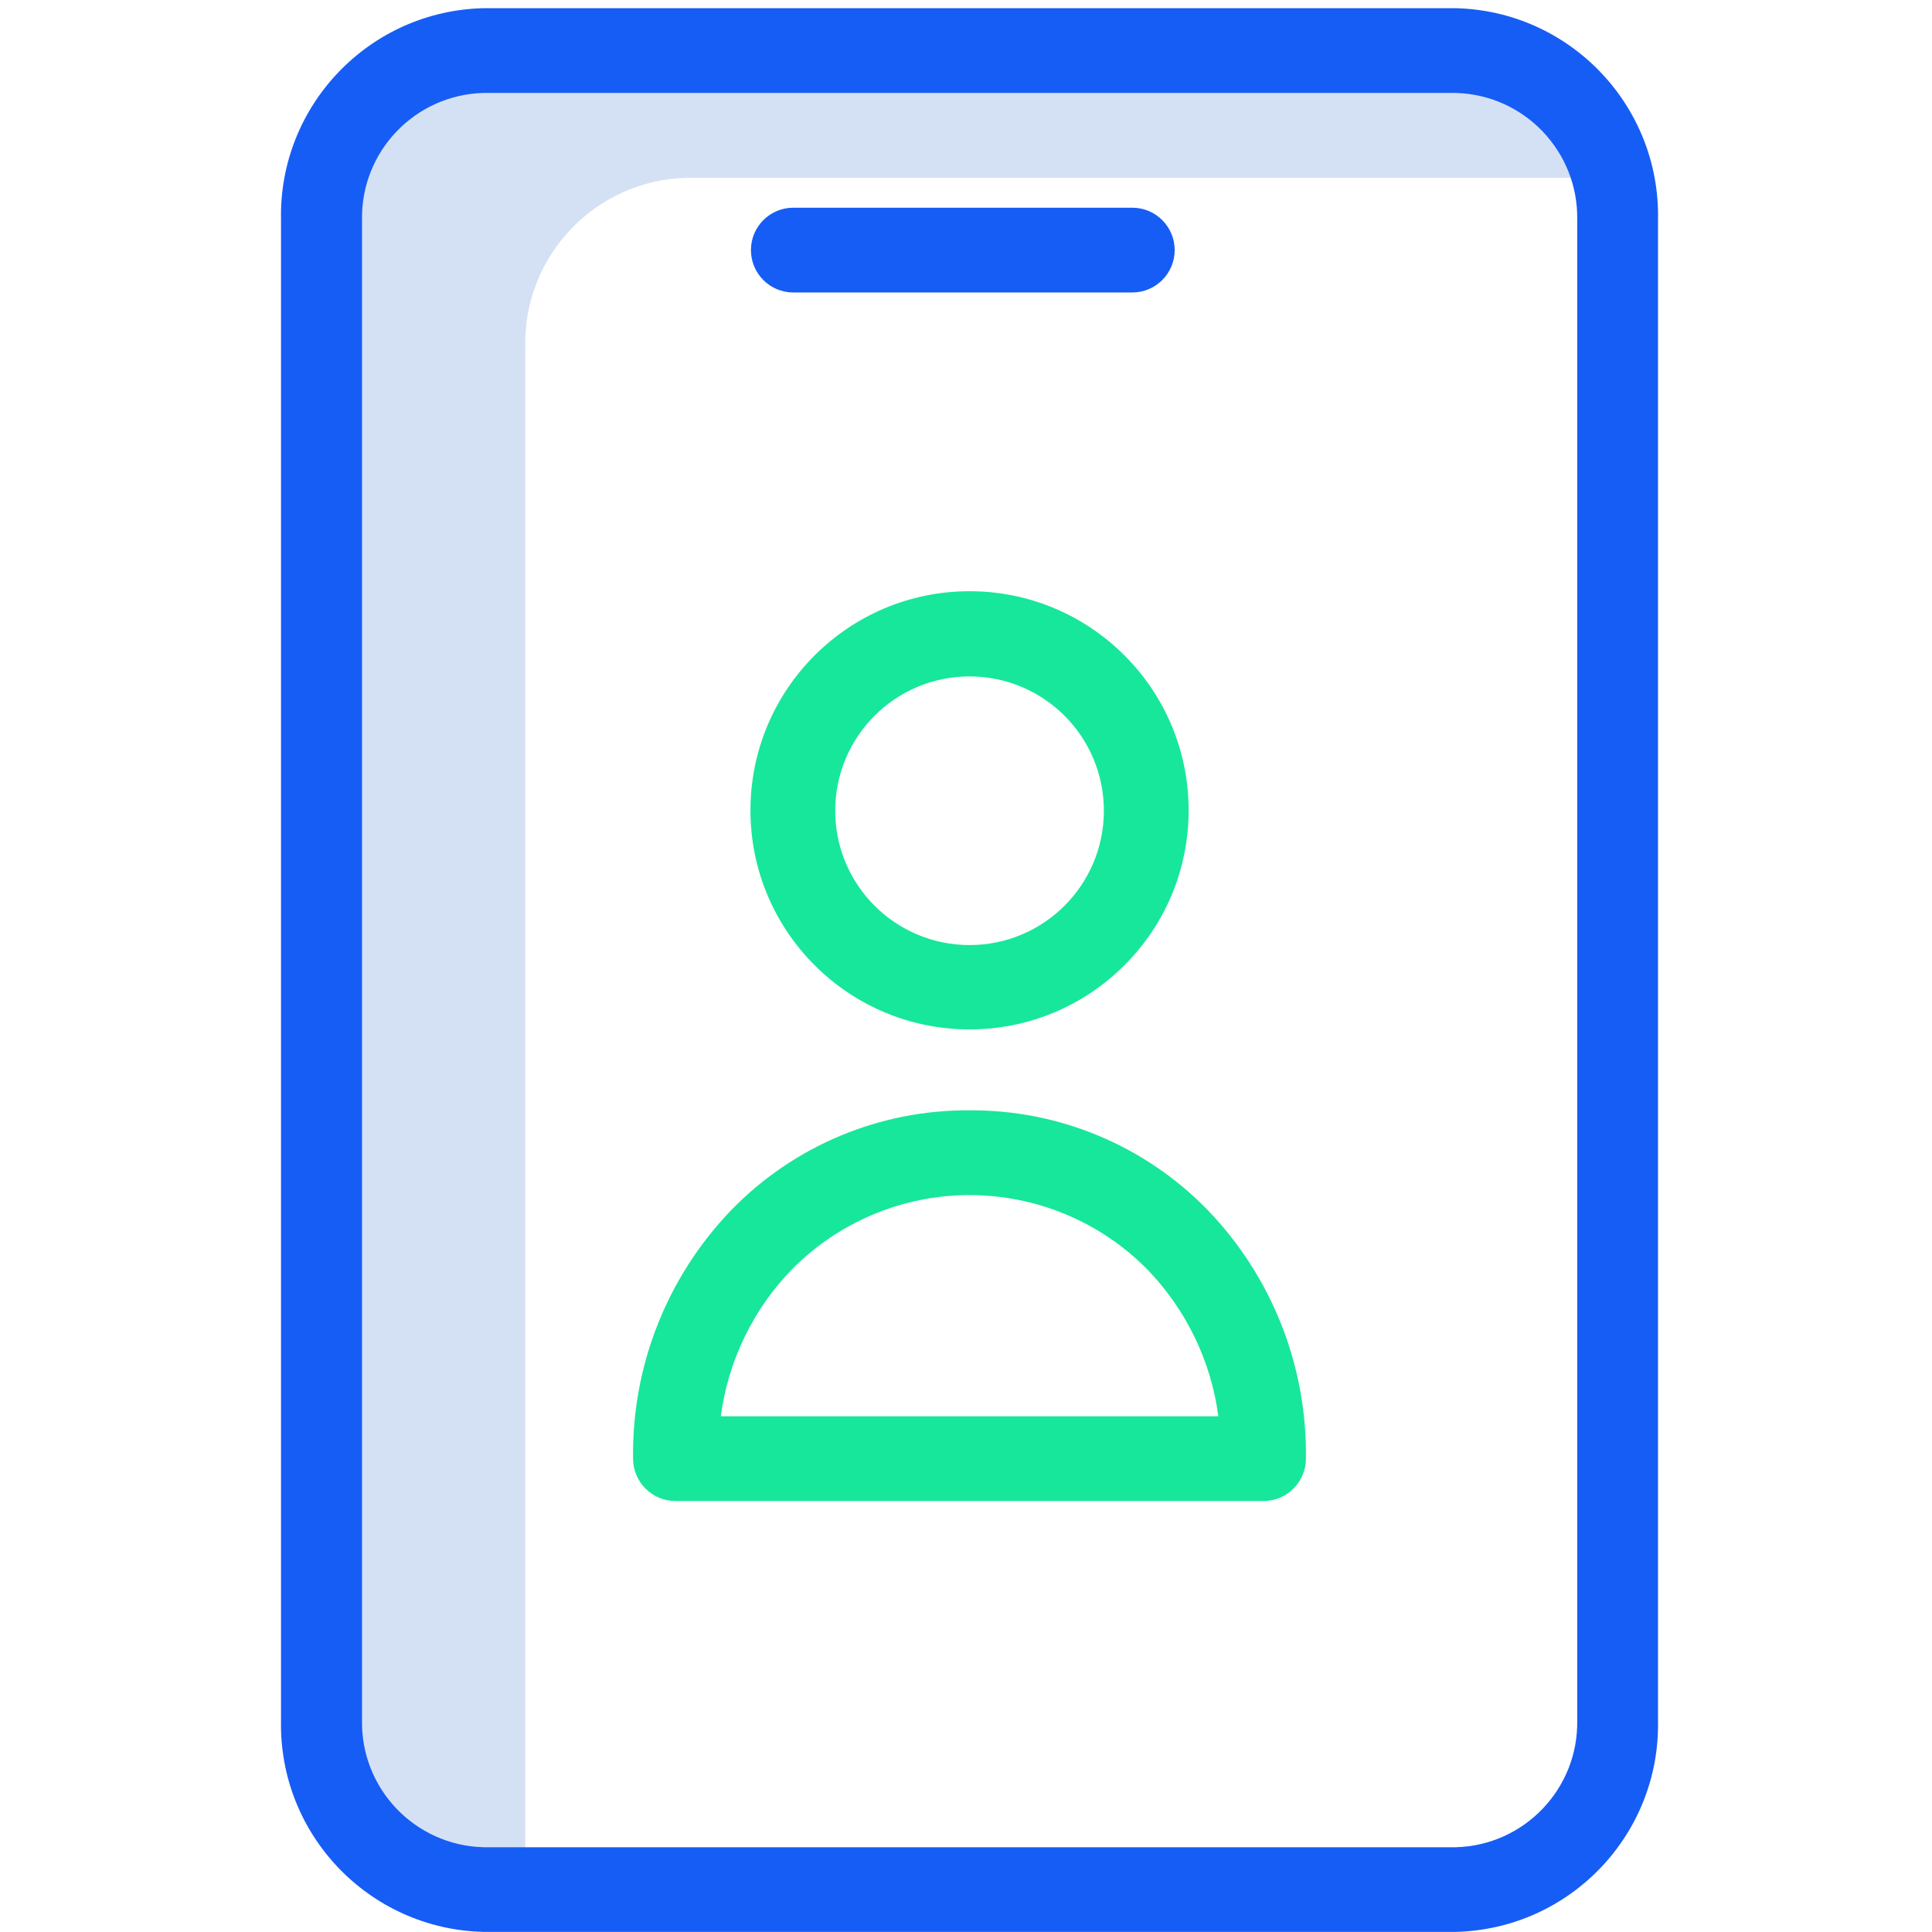
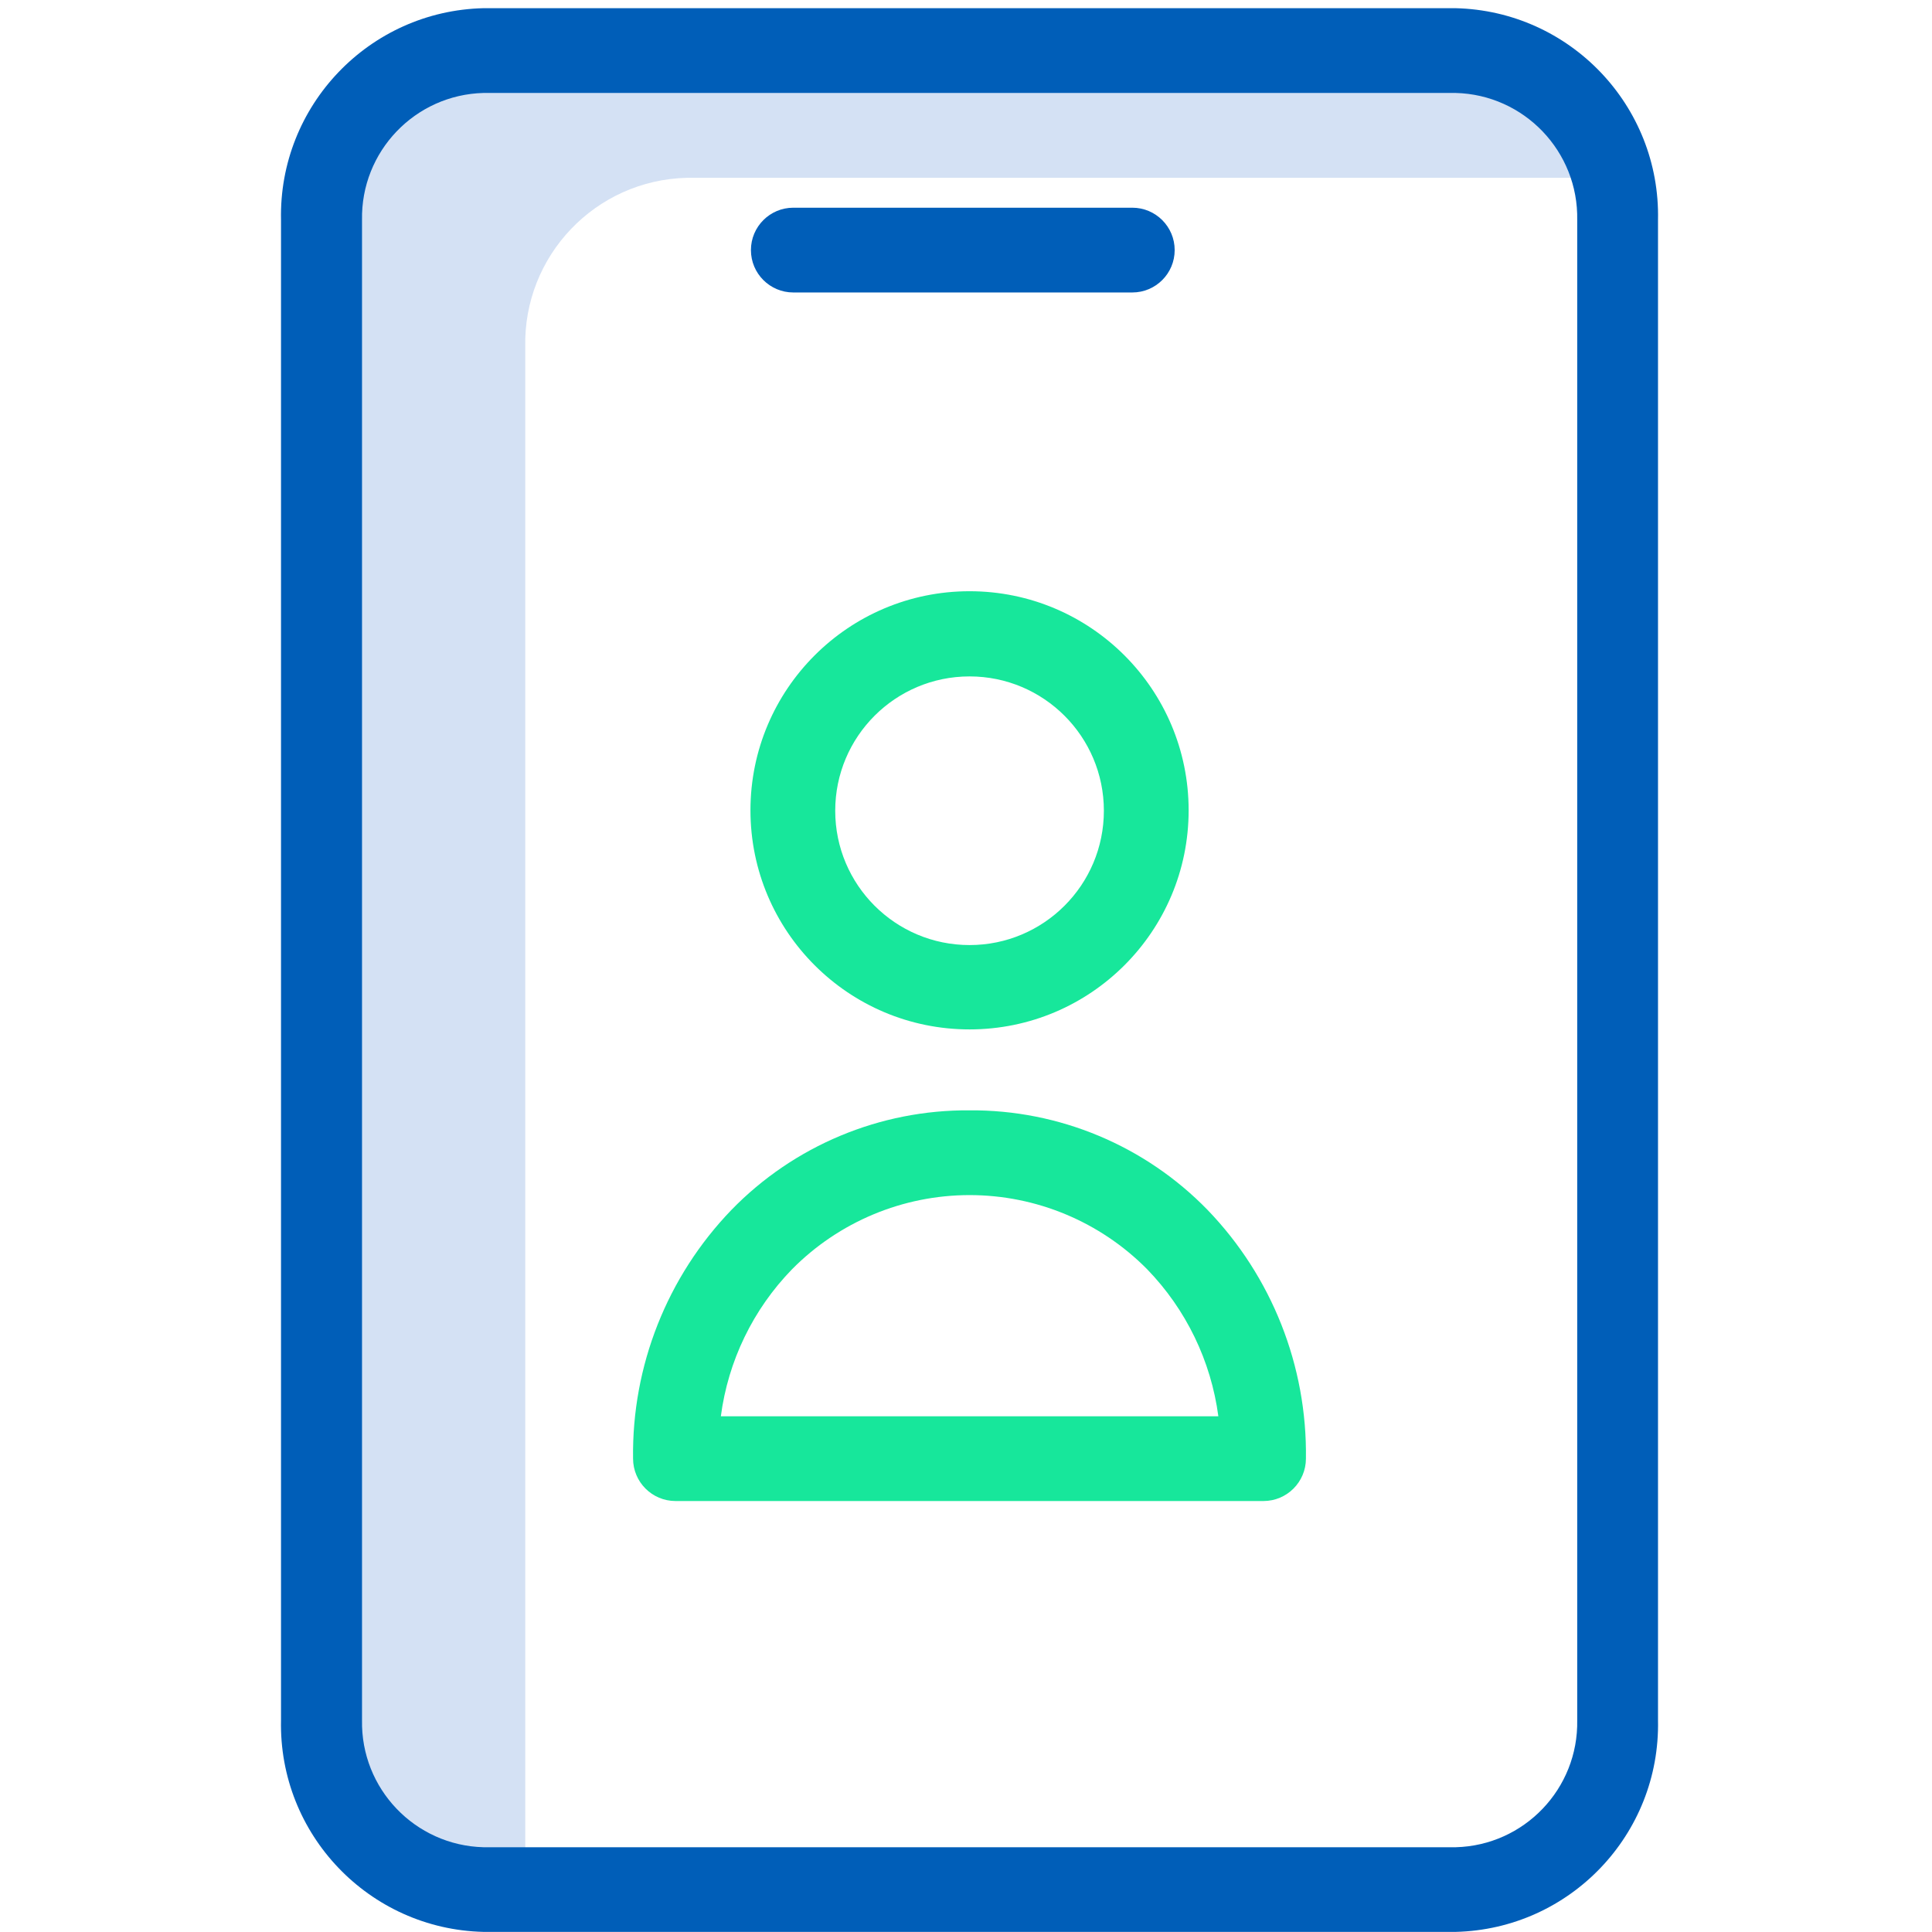
<svg xmlns="http://www.w3.org/2000/svg" width="55" height="55" viewBox="0 0 55 55">
  <g id="name" transform="translate(-999 -1747)">
    <rect id="Rectangle_160" data-name="Rectangle 160" width="55" height="55" transform="translate(999 1747)" fill="none" />
    <g id="name-2" data-name="name" transform="translate(1007 1747.233)">
      <path id="Path_271" data-name="Path 271" d="M15.747,61.148v-42.7a4.714,4.714,0,0,1,4.6-4.825H46.631A4.634,4.634,0,0,0,42.183,10H14.6A4.714,4.714,0,0,0,10,14.825v42.7a4.714,4.714,0,0,0,4.6,4.825h1.3a4.606,4.606,0,0,1-.15-1.206Zm0,0" transform="translate(-8.794 -8.794)" fill="#d4e1f4" />
-       <path id="Path_272" data-name="Path 272" d="M33.436,0H5.765A5.905,5.905,0,0,0,0,6.032v42.7a5.905,5.905,0,0,0,5.765,6.032H33.436A5.905,5.905,0,0,0,39.2,48.735V6.032A5.905,5.905,0,0,0,33.436,0ZM36.9,48.735a3.552,3.552,0,0,1-3.459,3.619H5.765a3.552,3.552,0,0,1-3.459-3.619V6.032A3.552,3.552,0,0,1,5.765,2.413H33.436A3.552,3.552,0,0,1,36.9,6.032Zm0,0" fill="#165df5" />
-       <path id="Path_273" data-name="Path 273" d="M129.158,47.1h-9.65a1.206,1.206,0,1,0,0,2.413h9.65a1.206,1.206,0,1,0,0-2.413Zm0,0" transform="translate(-104.924 -41.42)" fill="#165df5" />
+       <path id="Path_272" data-name="Path 272" d="M33.436,0H5.765A5.905,5.905,0,0,0,0,6.032v42.7a5.905,5.905,0,0,0,5.765,6.032H33.436A5.905,5.905,0,0,0,39.2,48.735V6.032A5.905,5.905,0,0,0,33.436,0ZM36.9,48.735a3.552,3.552,0,0,1-3.459,3.619H5.765a3.552,3.552,0,0,1-3.459-3.619V6.032A3.552,3.552,0,0,1,5.765,2.413H33.436A3.552,3.552,0,0,1,36.9,6.032Zm0,0" fill="#005EB8" />
+       <path id="Path_273" data-name="Path 273" d="M129.158,47.1h-9.65a1.206,1.206,0,1,0,0,2.413h9.65a1.206,1.206,0,1,0,0-2.413Zm0,0" transform="translate(-104.924 -41.42)" fill="#005EB8" />
      <g id="Group_317" data-name="Group 317" transform="translate(10.023 16.599)">
        <path id="Path_274" data-name="Path 274" d="M124.537,150.075a6.237,6.237,0,1,0-6.237-6.237A6.237,6.237,0,0,0,124.537,150.075Zm0-10.049a3.824,3.824,0,1,1-3.824,3.824A3.824,3.824,0,0,1,124.537,140.026Zm0,0" transform="translate(-114.959 -137.602)" fill="#17e79b" />
        <path id="Path_275" data-name="Path 275" d="M100.18,260.1a9.359,9.359,0,0,0-6.779,2.835,10,10,0,0,0-2.8,7.081,1.209,1.209,0,0,0,1.206,1.206h16.743a1.209,1.209,0,0,0,1.206-1.206,10,10,0,0,0-2.8-7.081,9.359,9.359,0,0,0-6.779-2.835ZM93.1,268.81a7.376,7.376,0,0,1,2.027-4.186,7.106,7.106,0,0,1,10.109,0,7.415,7.415,0,0,1,2.027,4.186Zm0,0" transform="translate(-90.602 -245.323)" fill="#17e79b" />
      </g>
    </g>
  </g>
</svg>
